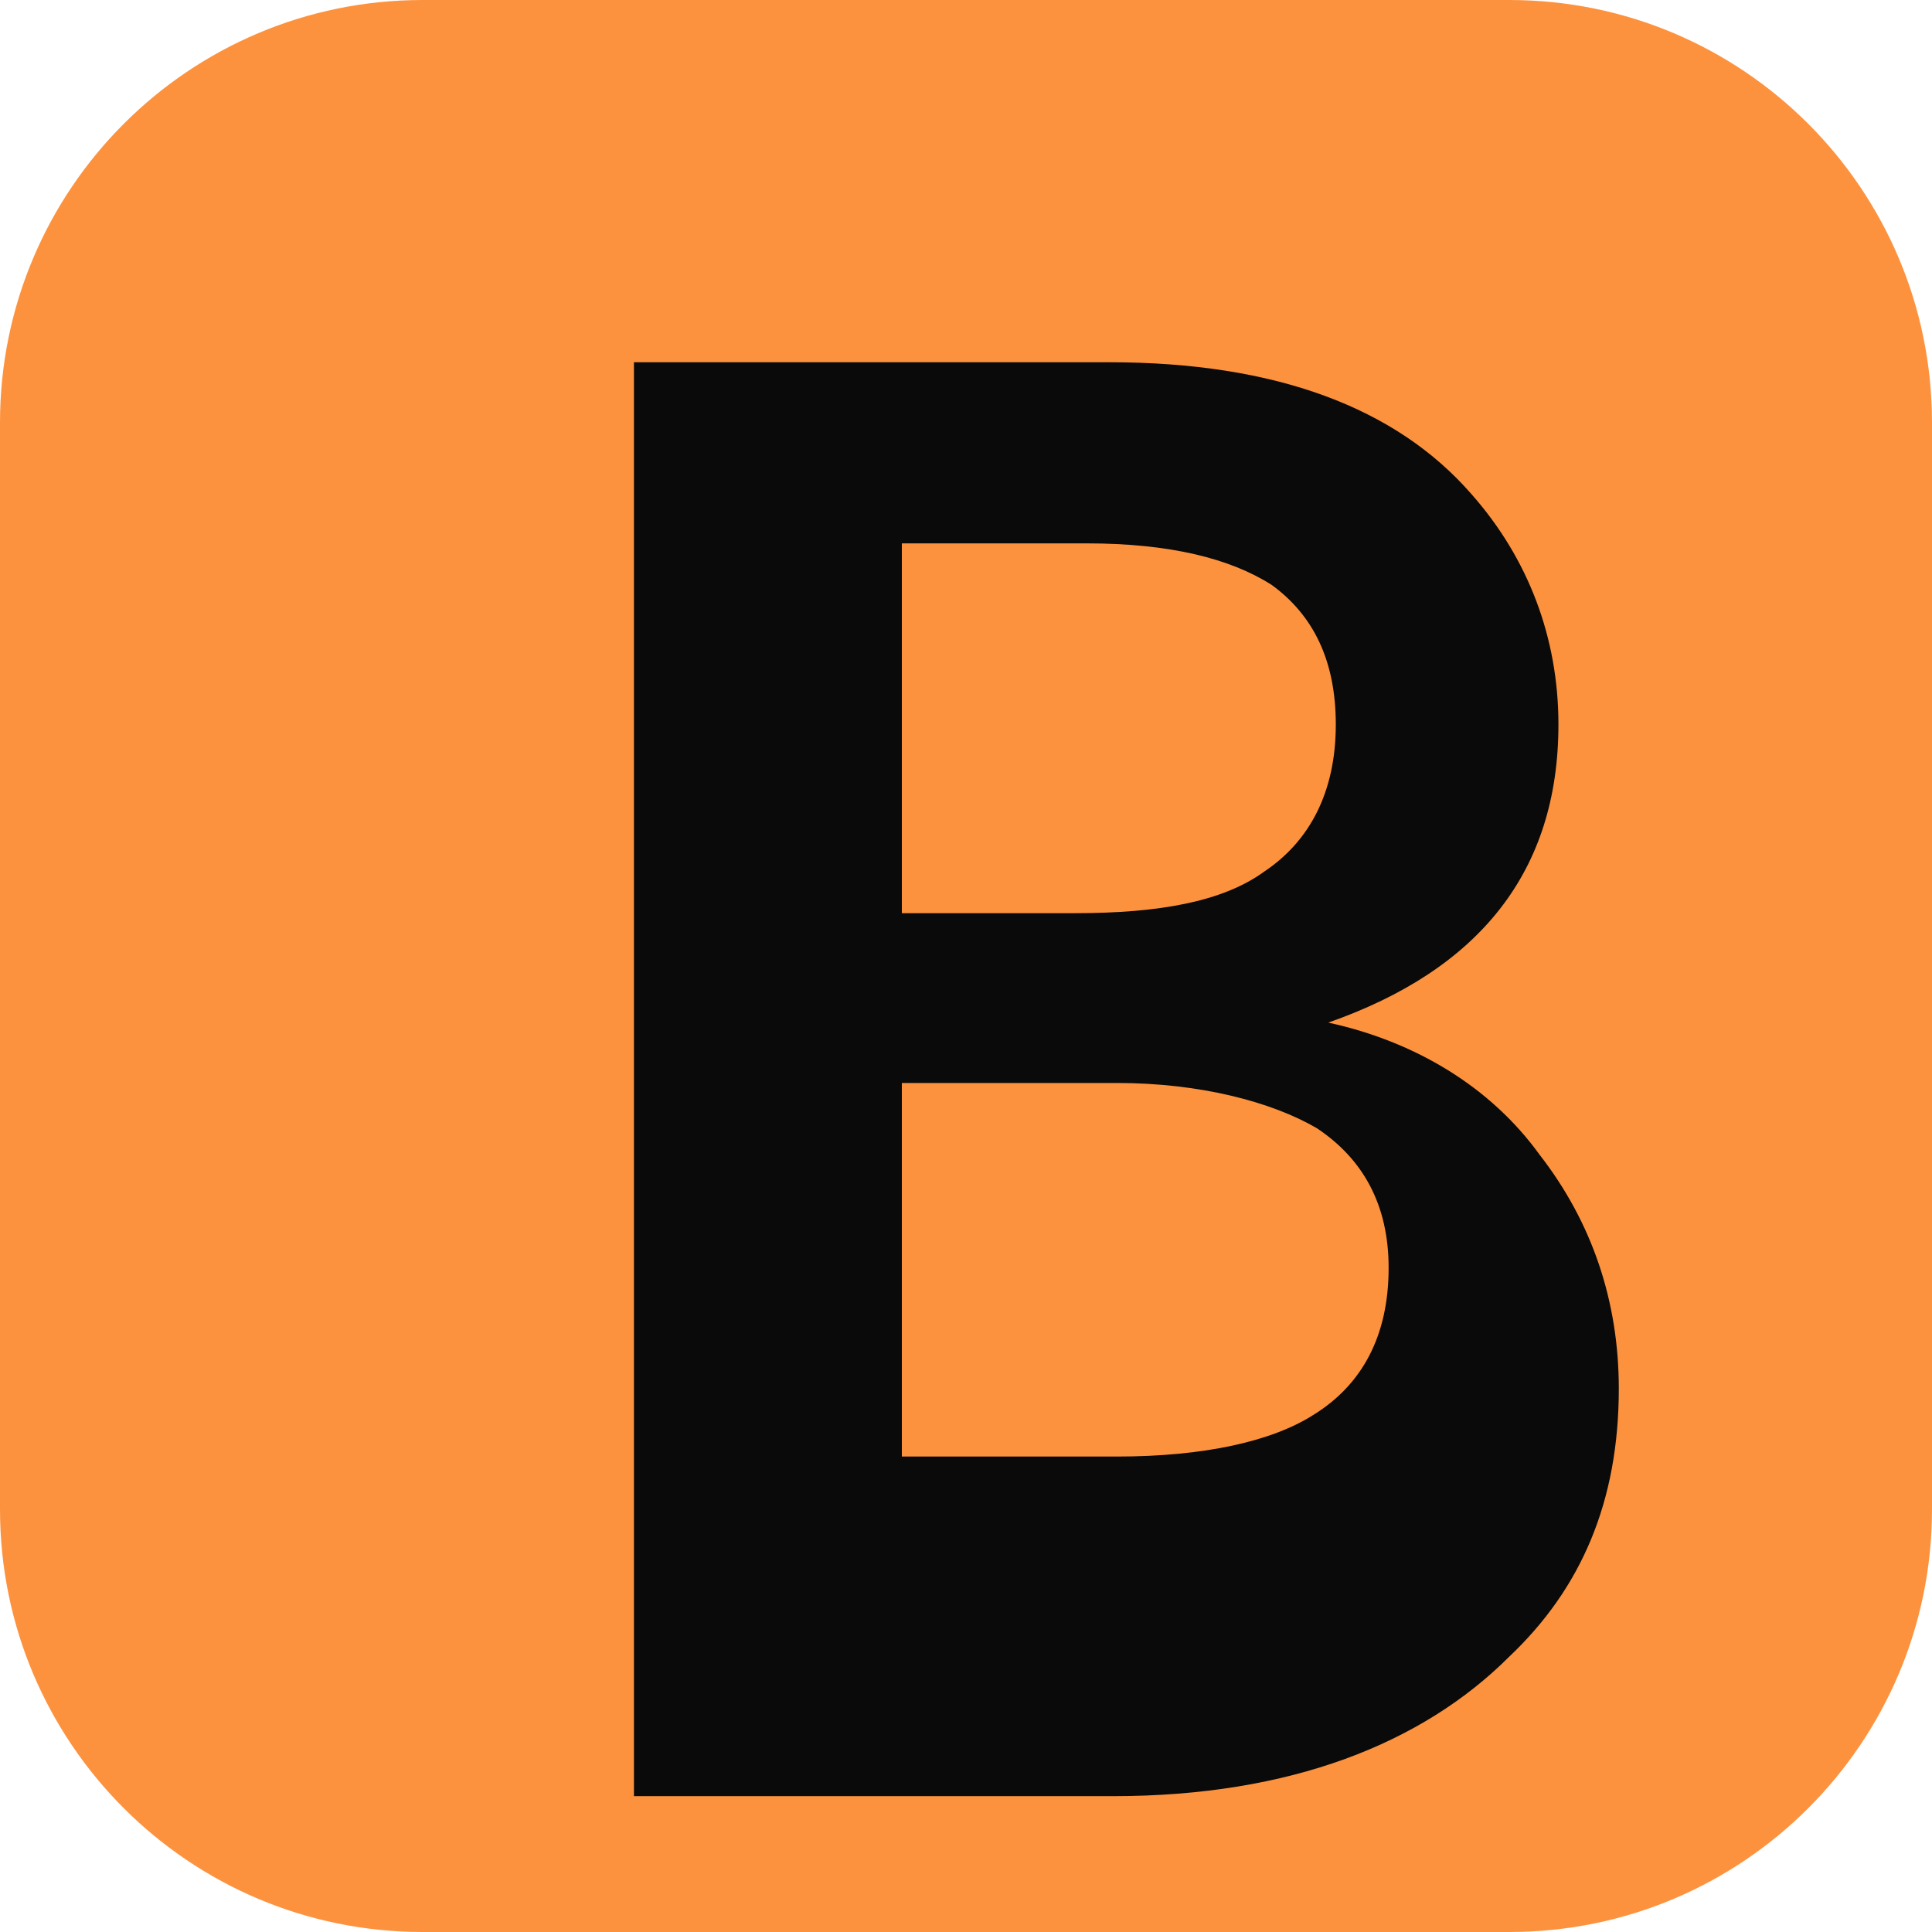
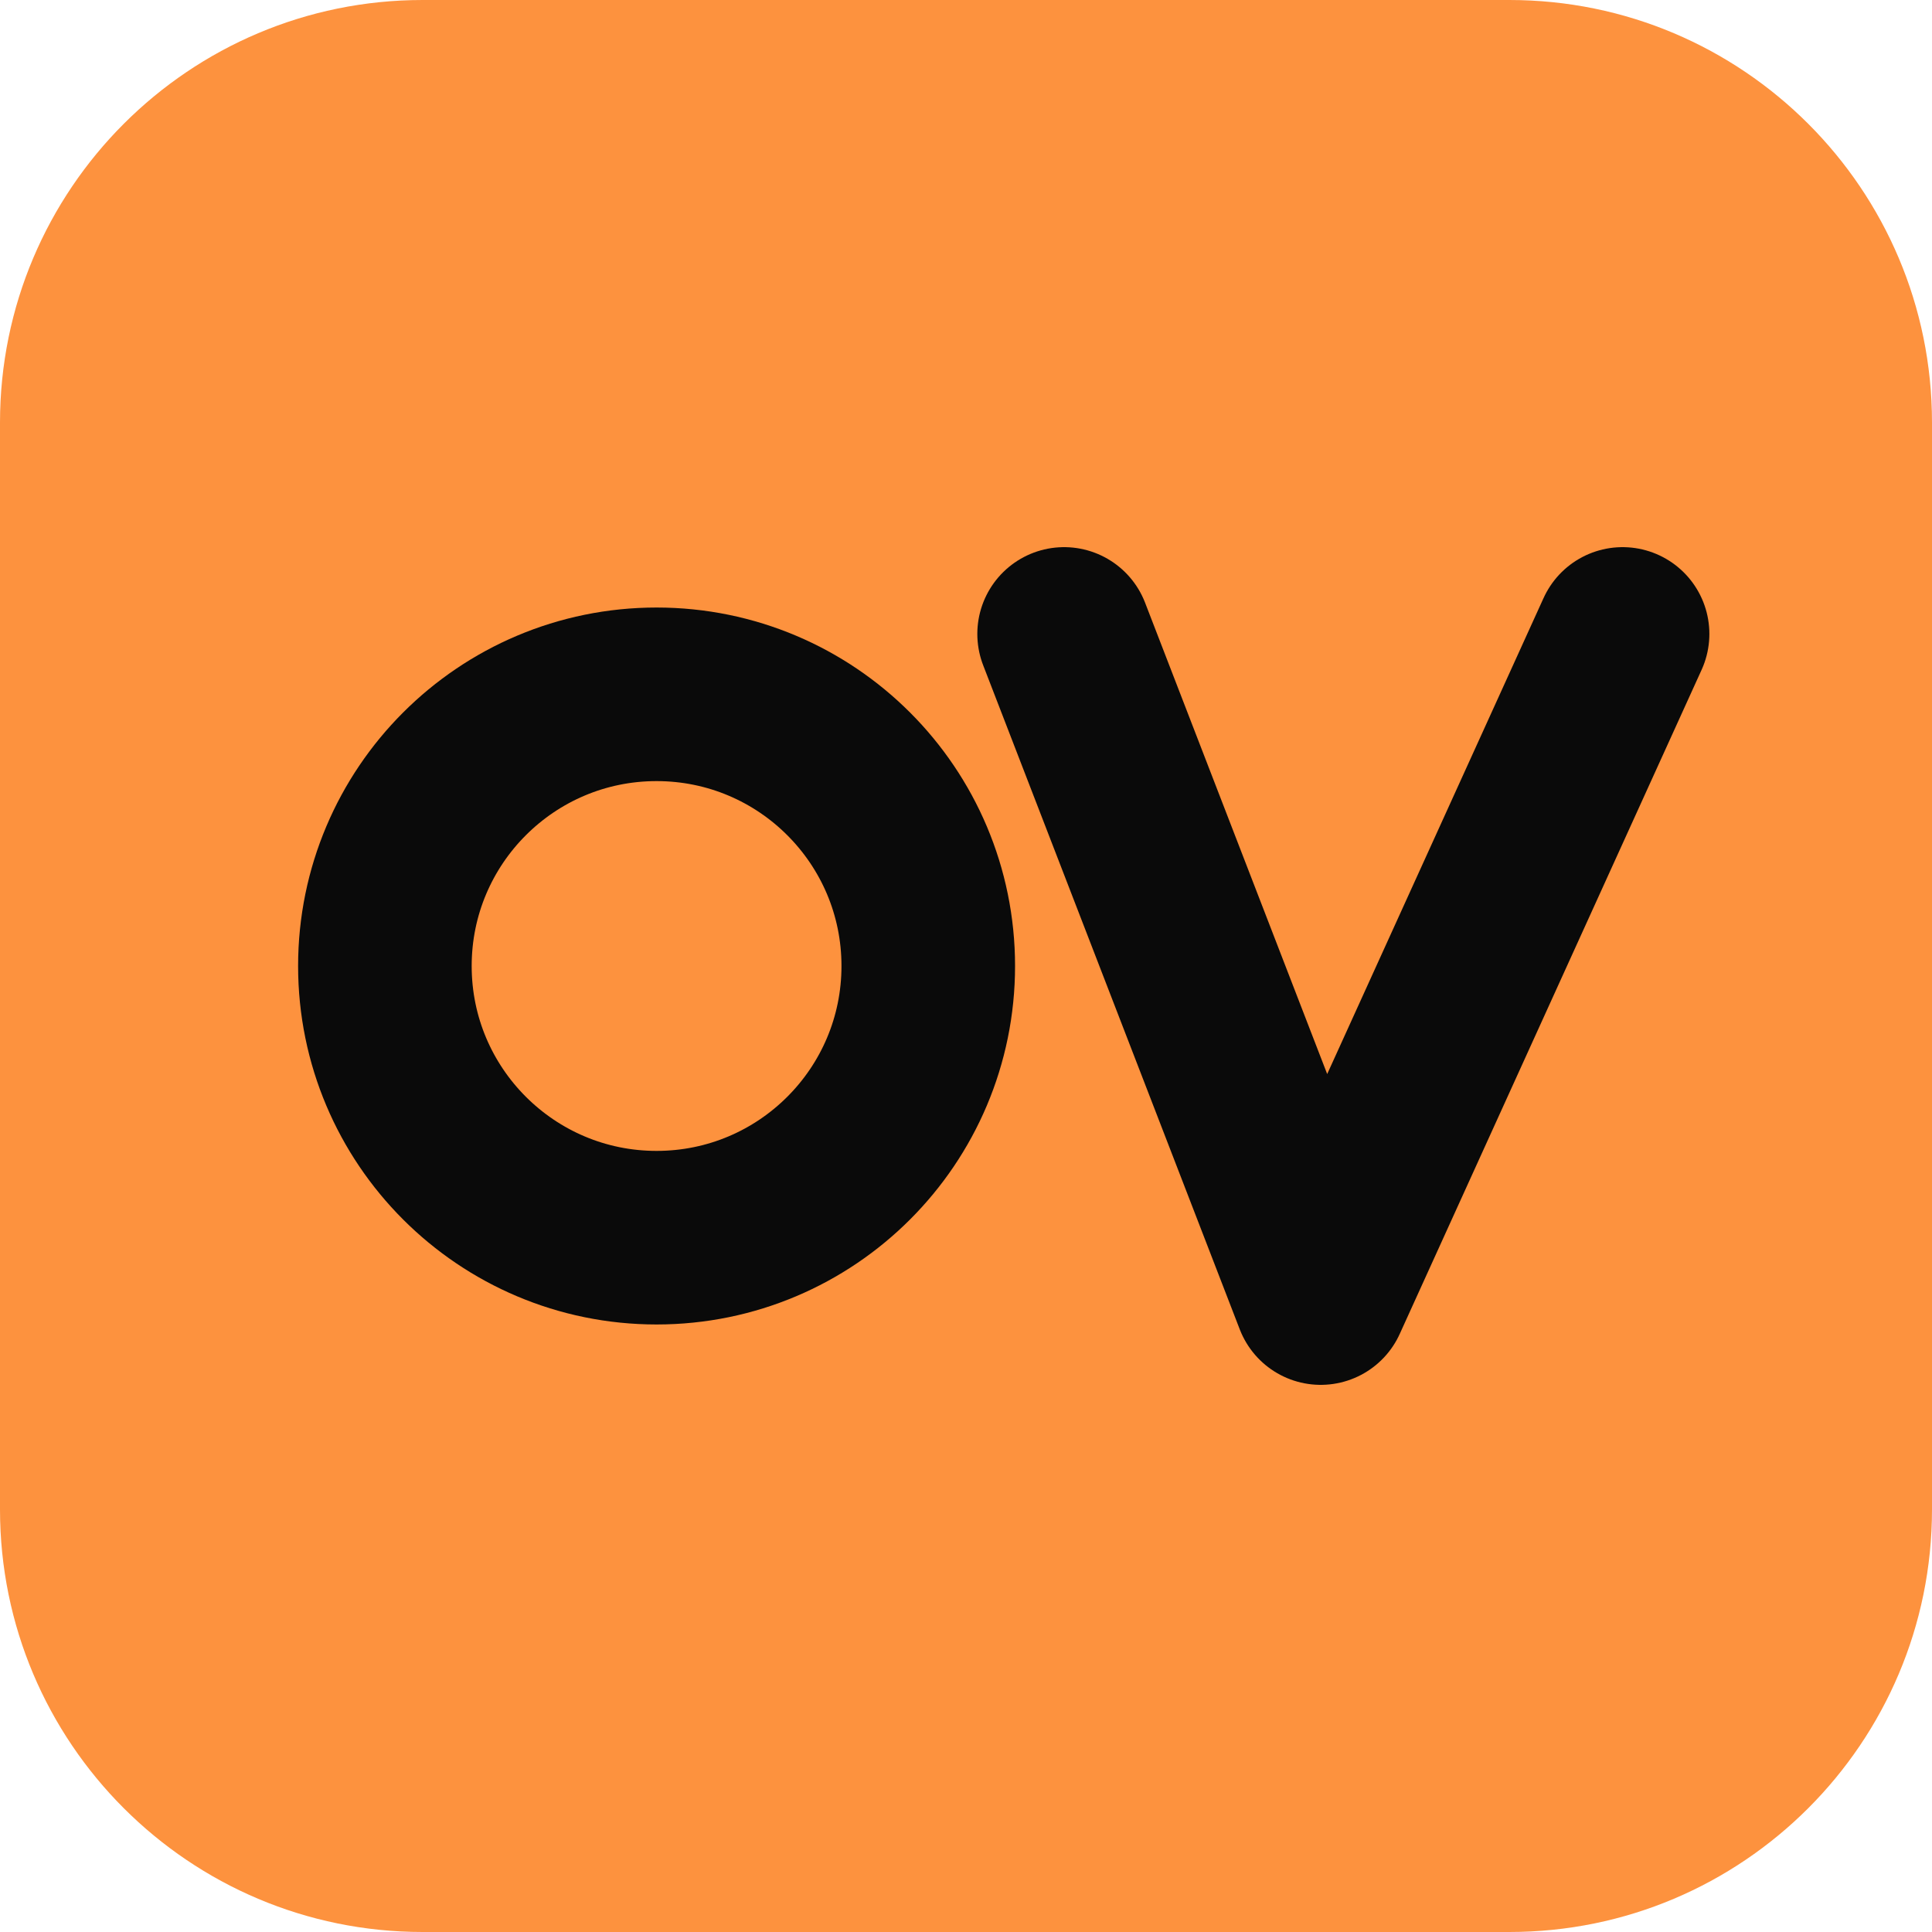
- <svg xmlns="http://www.w3.org/2000/svg" width="512" height="512" viewBox="0 0 512 512" role="img" aria-label="Broadside">
+ <svg xmlns="http://www.w3.org/2000/svg" width="512" height="512" viewBox="0 0 512 512" role="img" aria-label="OnVibe">
  <rect width="512" height="512" rx="112" fill="#fd923e" />
-   <path fill="#0a0a0a" d="M168 96h126c44 0 76 12 96 35 15 17 23 38 23 61 0 39-21 65-61 79 23 5 43 17 56 35 14 18 21 39 21 62 0 30-10 53-29 71-23 23-58 37-105 37H168V96zm71 64v82h46c22 0 39-3 50-11 12-8 19-21 19-39 0-17-6-29-17-37-11-7-27-11-49-11H239zm0 144v82h57c23 0 41-4 52-11 13-8 20-21 20-39 0-17-7-29-19-37-12-7-31-12-53-12H239z" />
+   <g fill="none" stroke="#0a0a0a" stroke-width="46" stroke-linecap="round" stroke-linejoin="round">
+     <circle cx="174" cy="256" r="72" />
+     <path d="M282 168l68 176 80-176" />
+   </g>
</svg>
